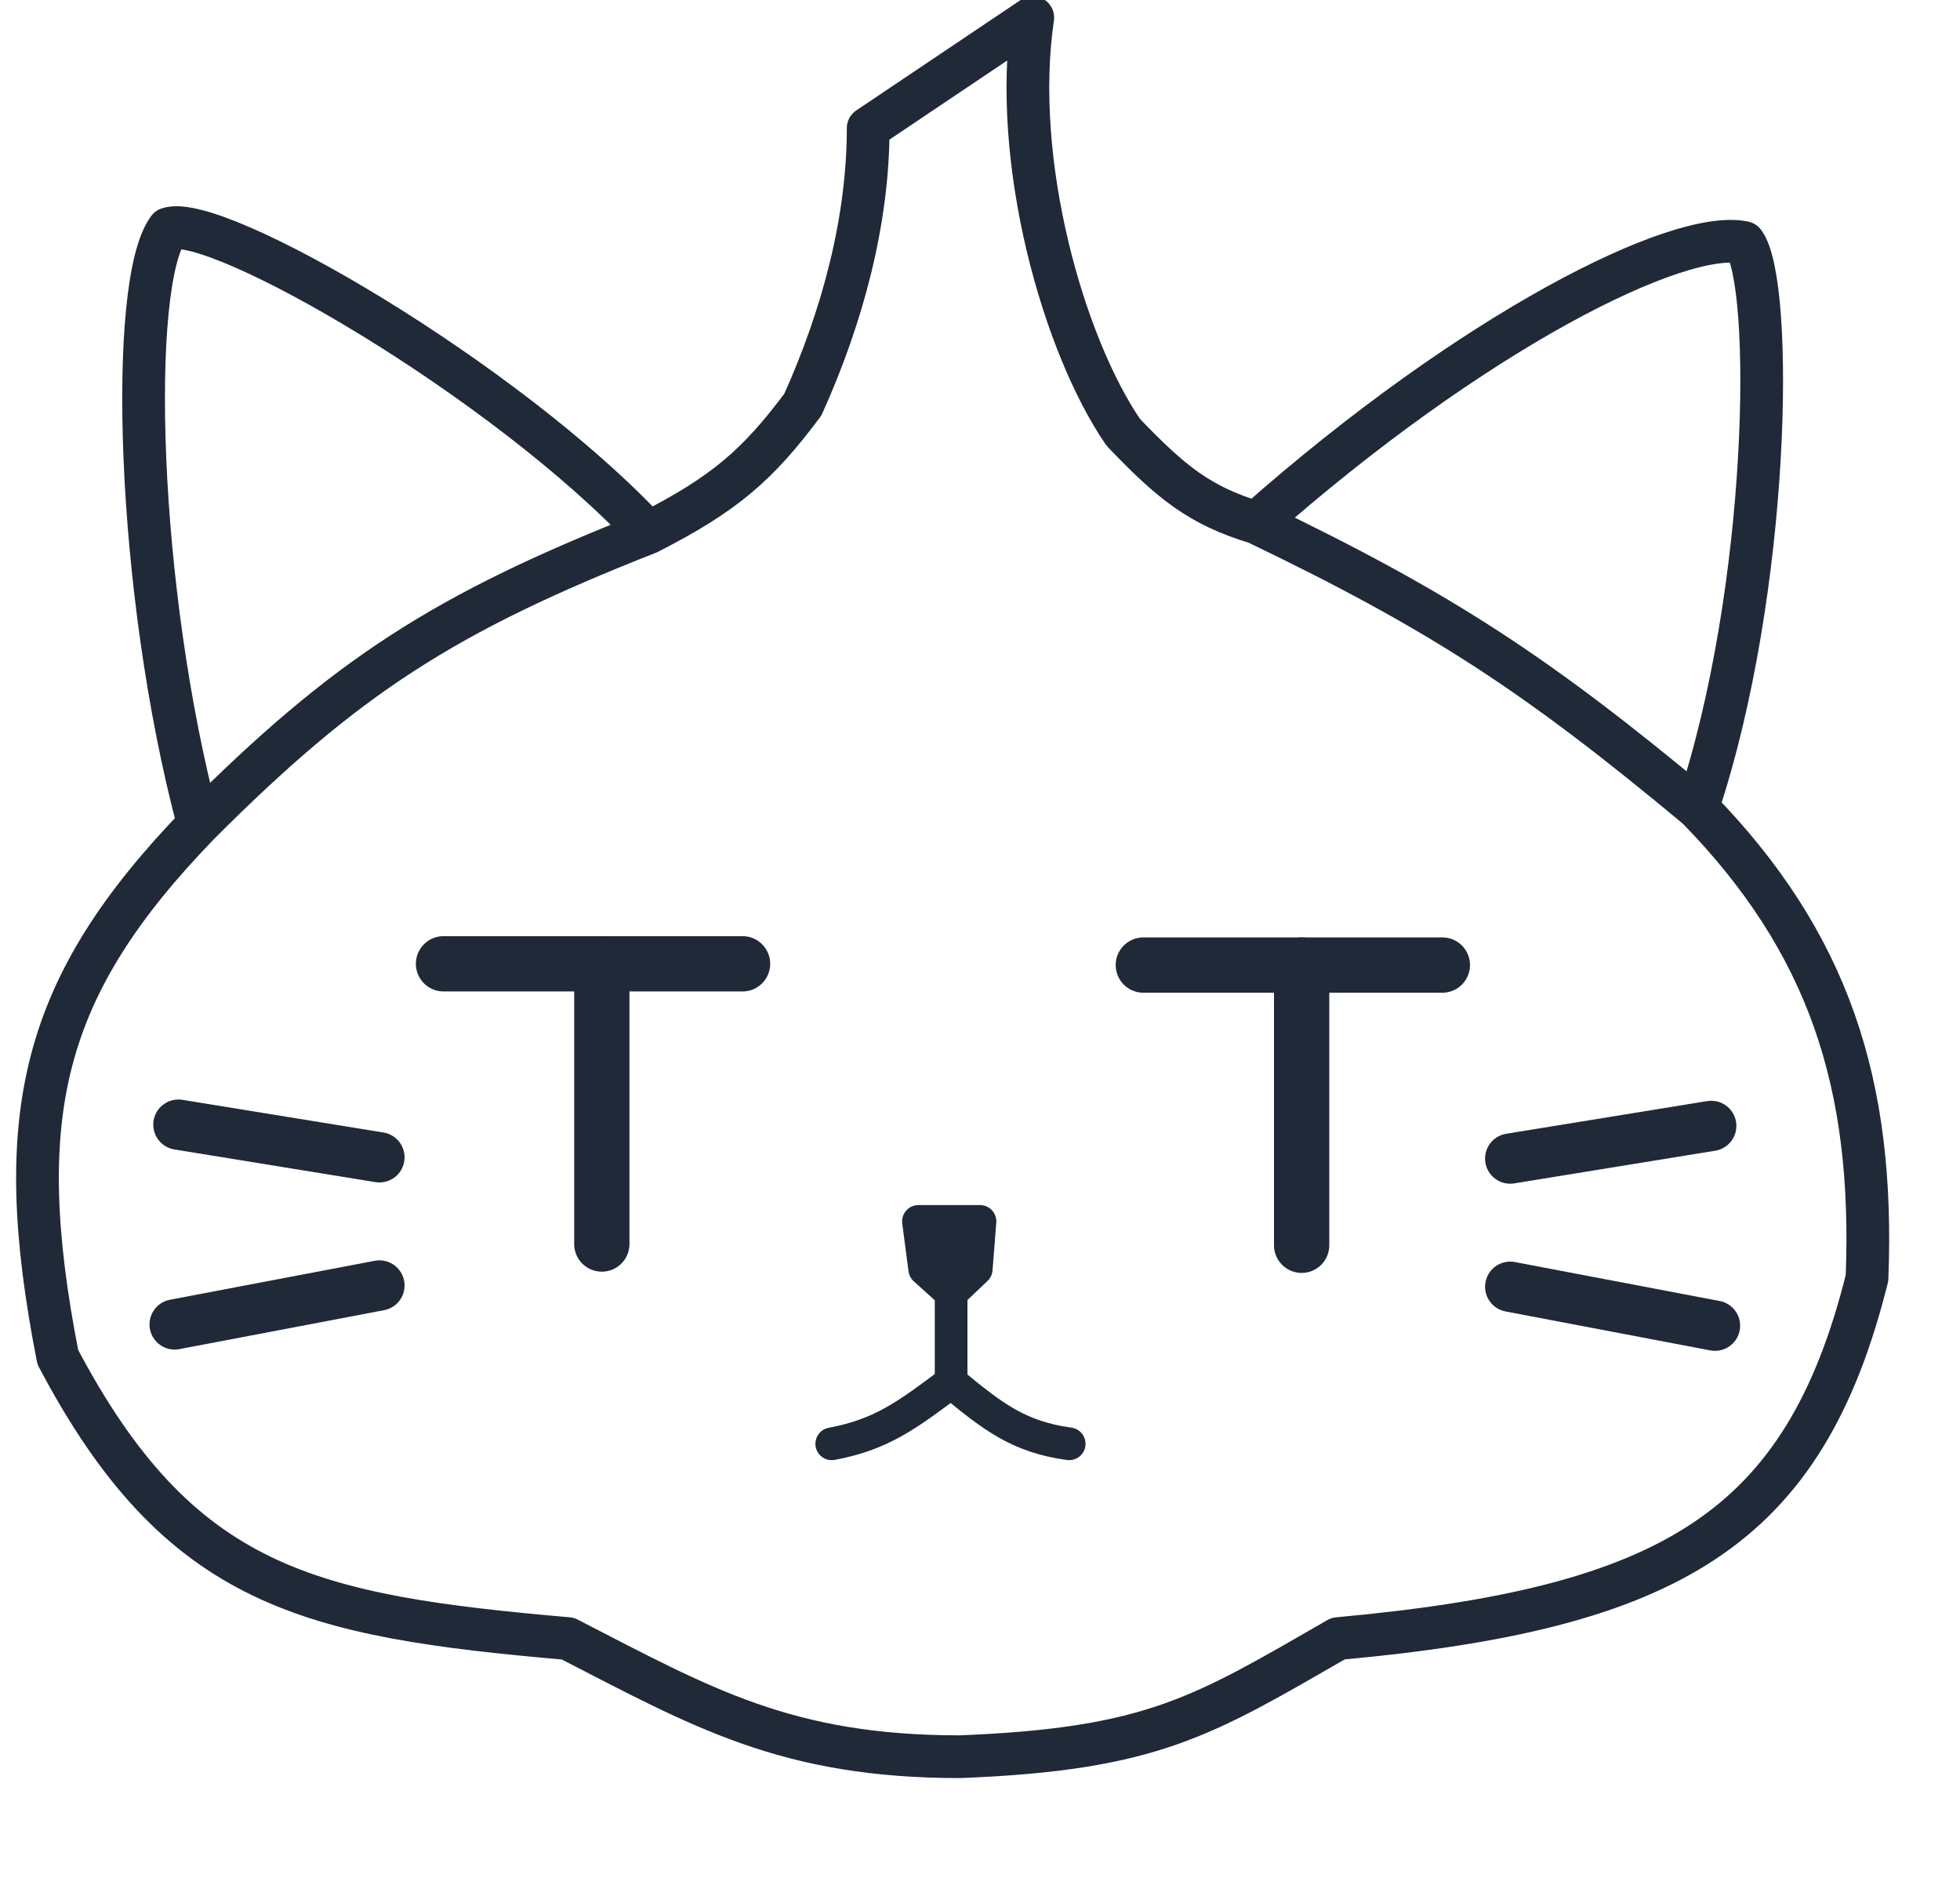
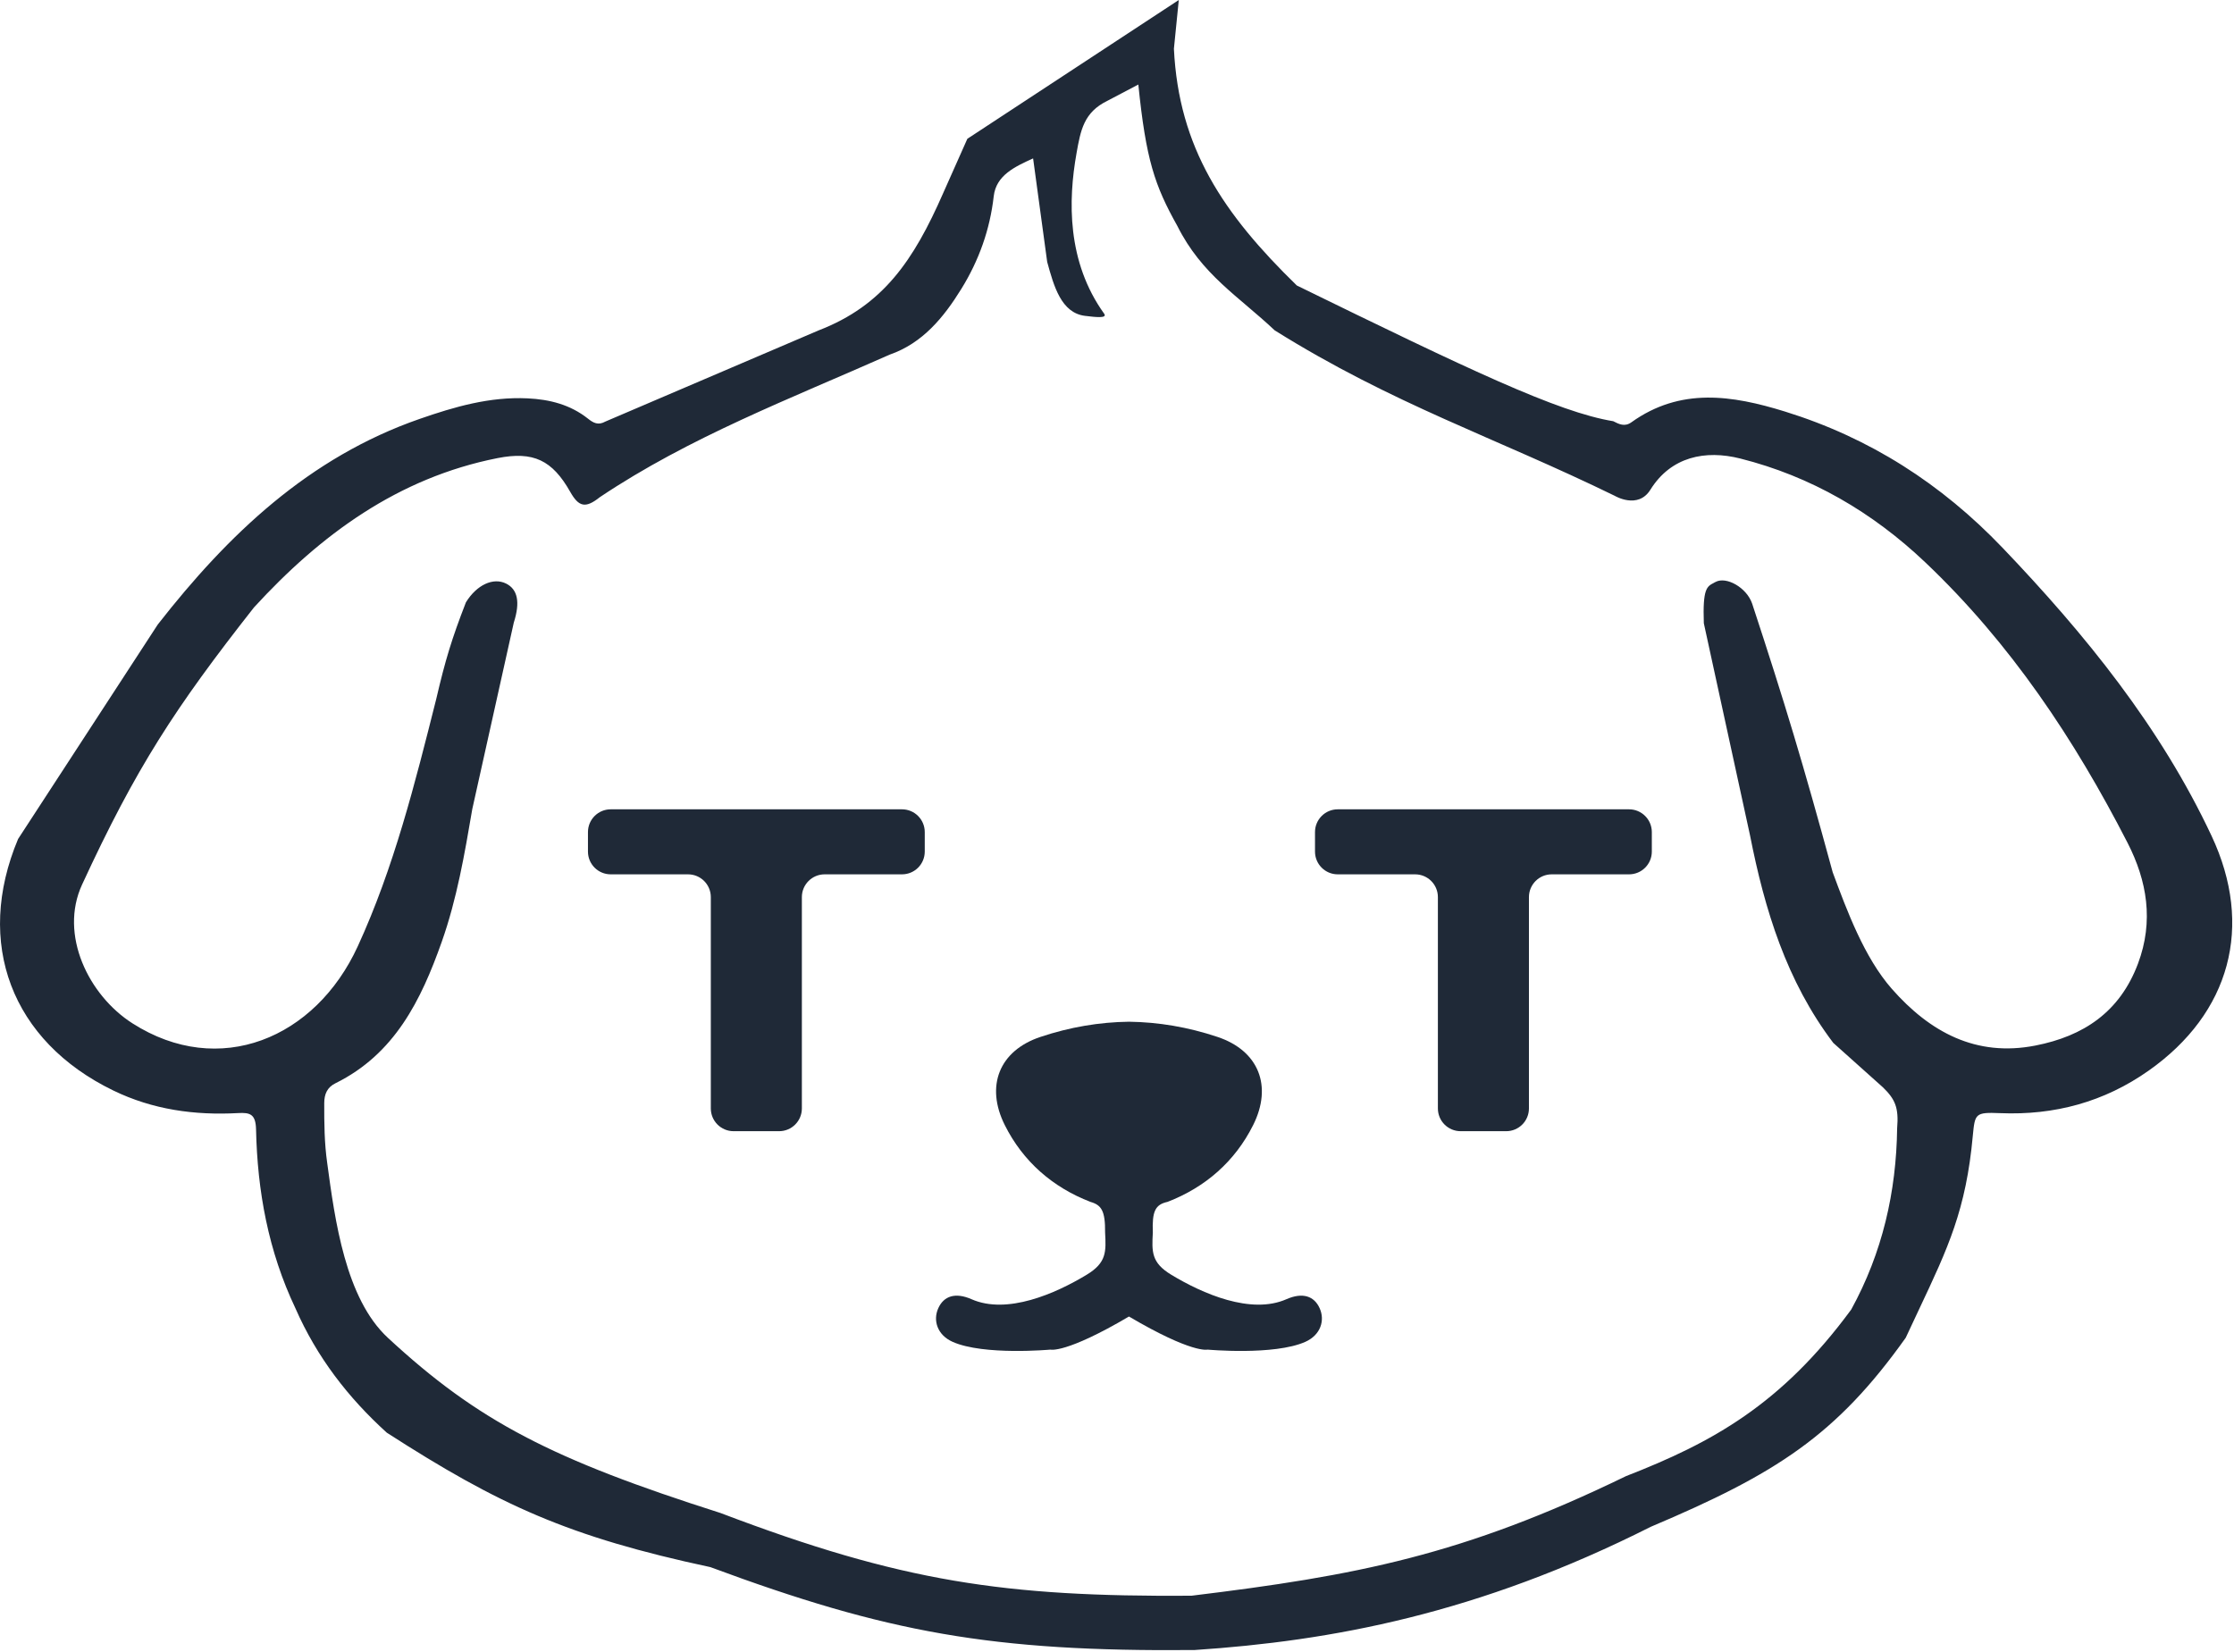
- <svg xmlns="http://www.w3.org/2000/svg" width="780" height="750" viewBox="120 140 780 750" fill="none">
-   <g id="cat-logo">
-     <g id="head">
-       <path d="M199 468C257.592 409.289 296.829 383.891 378 352M199 468C174.118 374.842 171 252.5 187 231C206 224.5 320.888 290.902 378 352M199 468C136.885 532.312 124 583 143 680C191.5 772 243 783 346 792C399.466 819.505 433 839 502 839C579 836 598.935 822.763 652.5 792C784.385 779.941 838 749 863 648.5C866 571.5 847.902 515.187 795.5 461.5M378 352C408.38 336.495 421.494 325.085 439.5 301C455.5 265.5 465.5 227.5 465.5 191L531 147C522.5 204.5 543.23 277.333 567 312C586.176 332.053 597.464 341.182 620 348M620 348C706.5 271.5 788 231 814 236.5C826 252.5 824.561 374.668 795.5 461.5M620 348C693.486 383.276 731.75 408.424 795.5 461.5" stroke="#1f2937" stroke-width="17" stroke-linejoin="round" stroke-linecap="round" />
+ <svg xmlns="http://www.w3.org/2000/svg" color="#1f2937" width="687" height="508" viewBox="0 0 687 508" role="img" aria-label="Bloggy Doggy icon">
+   <g fill="currentColor">
+     <g id="eyes">
+       <path d="M449.18 347.92c-3.87 0-7-3.13-7-7v-65c0-3.86-3.13-7-7-7h-23.79c-3.87 0-7-3.13-7-7v-6c0-3.86 3.13-7 7-7h89.58c3.86 0 7 3.14 7 7v6c0 3.87-3.14 7-7 7h-23.79c-3.87 0-7 3.14-7 7v65c0 3.87-3.13 7-7 7z" />
+       <path d="M239.59 347.92c3.87 0 7-3.13 7-7v-65c0-3.86 3.14-7 7-7h23.79c3.87 0 7-3.13 7-7v-6c0-3.86-3.13-7-7-7h-89.57c-3.87 0-7 3.14-7 7v6c0 3.87 3.13 7 7 7h23.78c3.87 0 7 3.14 7 7v65c0 3.87 3.14 7 7 7z" />
    </g>
-     <g id="right-eye">
-       <path d="M575 524H694" stroke="#1f2937" stroke-width="22" stroke-linecap="round" />
-       <path d="M638 524V635.5" stroke="#1f2937" stroke-width="22" stroke-linecap="round" />
-     </g>
-     <g id="left-eye">
-       <path d="M296.5 523.5H415.5" stroke="#1f2937" stroke-width="22" stroke-linecap="round" />
-       <path d="M359.5 523.5V635" stroke="#1f2937" stroke-width="22" stroke-linecap="round" />
-     </g>
-     <g id="whiskers">
-       <path d="M191 587.5L271 600.5M189.5 667L271 651.5" stroke="#1f2937" stroke-width="20" stroke-linecap="round" />
-       <path d="M801 588L721 601M802.5 667.5L721 652" stroke="#1f2937" stroke-width="20" stroke-linecap="round" />
-     </g>
-     <g id="mouth-nose">
-       <path d="M510 626H485.5L488 645L498.5 654.5L508.5 645L510 626Z" fill="#1f2937" />
-       <path d="M451 714.5C470.702 710.853 481.081 703.062 498.5 690M498.5 690C515.387 703.979 525.654 711.774 545.5 714.5M498.5 690V654.5M498.5 654.5L488 645L485.5 626H510L508.5 645L498.5 654.5Z" stroke="#1f2937" stroke-width="13" stroke-linecap="round" stroke-linejoin="round" />
-     </g>
+     <path d="M374.39 318.92c12.71 4.23 16.99 15.12 10.98 27.12-5.6 11.2-14.72 19.14-26.33 23.62-3.84.83-4.77 2.98-4.52 9.41-.32 5.91-.5 9.28 5.66 13 9.65 5.84 24.5 12.33 35.42 7.53 5.02-2.21 8.54-.95 10.21 2.75 1.71 3.75.33 8.26-4.42 10.37-9.59 4.25-30.04 2.38-30.04 2.38s-4.67 1.32-24.17-10.18c-19.5 11.5-24.17 10.18-24.17 10.18s-20.45 1.87-30.04-2.38c-4.75-2.11-6.13-6.62-4.42-10.37 1.67-3.7 5.19-4.96 10.21-2.75 10.92 4.8 25.77-1.69 35.42-7.53 6.15-3.72 5.97-7.09 5.66-13 .06-6.63-1.09-8.43-4.52-9.41-11.61-4.48-20.73-12.42-26.33-23.62-6.01-12-1.73-22.89 10.98-27.12 9.03-3.02 18.11-4.55 27.21-4.67 9.09.12 18.18 1.65 27.21 4.67" />
+     <path fill-rule="evenodd" clip-rule="evenodd" d="M90.85 402.39c-8.37-17.64-11.7-36.08-12.11-55.02-.11-4.72-1.84-5.23-5.54-5.02-13.34.73-26.24-1.05-38.39-6.96-31.26-15.18-42.7-45.29-29.25-77.34l42.96-65.97c21.63-27.7 46.47-51.4 80.54-63.24 10.72-3.73 21.56-6.87 33.16-6.32 6.87.33 13.15 1.94 18.59 6.24 1.66 1.32 3.13 2.14 5.35.9l65.6-28.05C271.62 93.95 281 80 290 59.5l7.48-16.81L362.5 0 361 15c1.5 30.5 15.18 50.77 37.8 72.81 52.68 25.76 80.3 38.97 97.3 41.74 1.79.92 3.53 1.8 5.58.34 15.06-10.79 30.94-8.36 47.24-3.31 26.08 8.09 48.1 22.23 66.94 41.94 25.46 26.65 48.55 55.12 64.25 88.59 13.01 27.72 5.77 54.49-19.36 72.19-13.68 9.64-28.96 13.77-45.68 13.07-7.69-.32-7.73.15-8.39 6.92-2.07 22.77-7.64 34.57-16.49 53.33-1.31 2.77-2.68 5.69-4.14 8.83-21.38 30.04-39.83 41.83-78.37 58.13-53.24 26.84-98.28 35.13-140.37 37.92-62.25.56-94.69-5.4-148.85-25.5-43.55-9.32-64.88-19.05-99.51-41.35-11.86-10.76-21.48-23.17-28.1-38.26m52.43-217.13c3.32-5.39 8.41-7.75 12.38-5.76 3.54 1.78 4.36 5.72 2.34 12l-12.78 57.42v.03c-2.35 13.75-4.7 27.51-9.39 40.77-6.33 17.9-14.46 34.47-32.66 43.45-2.56 1.26-3.45 3.35-3.46 6.1-.02 6.16.04 12.3.91 18.42 2.38 17.65 5.63 41.7 18.64 53.76 27.8 25.76 50.58 37.41 102.3 53.9 55.7 21.19 87.48 25.82 144.81 25.45 50.64-6.17 83.47-12.4 133.69-36.8 26.49-10.31 47.75-22 69.23-51.23 9.59-17.46 13.86-36.19 14.12-55.77.54-6.34-.64-8.94-4.36-12.56l-15.28-13.68c-14.38-18.97-21.1-40.95-25.6-63.82l-14.21-65.26c-.37-10.61.92-11.29 3.09-12.41l.12-.07c.13-.06.25-.13.38-.2 3.31-1.81 9.58 1.71 11.27 6.65 10.15 30.89 15.59 48.92 24.77 82.63 4.39 11.85 9.71 26.22 18.2 35.88 11.65 13.22 25.82 21.02 44.14 17.42 14.77-2.89 25.94-10.28 31.54-25.18 4.92-13.1 2.78-25.49-3.19-37.15-16.35-31.88-36.05-61.46-62.22-86.29-16.25-15.42-35.13-26.45-56.88-31.93-10.78-2.72-21.31-.58-27.65 9.59-3.83 6.15-10.96 1.88-10.96 1.88-36.74-17.94-68.25-28.17-104.57-50.89-11.17-10.53-22.44-17.11-29.94-32.11-7-12.5-9.65-20.42-12-43.5l-9.5 5c-7.27 3.53-8.25 9.06-9.51 16.14v.01c-2.58 14.44-2.99 33.35 8.51 49.35 1.07 1.5-2.83 1.02-5.7.67l-.19-.02c-7.33-.9-9.6-9.15-11.64-16.6l-4.33-31.83c-5.58 2.54-11.38 5.18-12.11 11.64-1.16 10.26-4.56 19.77-9.97 28.51-5.42 8.77-11.9 16.68-22.01 20.2-30.55 13.56-61.62 25.39-89.17 43.86-4.4 3.51-6.46 2.99-9.09-1.66-5.5-9.72-11.31-12.55-22.35-10.37-30.61 6.06-54.4 23.55-74.9 45.93-24.31 30.93-36.28 49.33-52.85 85.22-7.14 15.45 2.01 34.09 15.47 42.69 26.67 17.05 56.28 4.69 69.3-23.68 11.1-24.19 17.56-49.94 24.14-76.1 2.78-11.93 4.75-18.45 9.12-29.7" />
  </g>
</svg>
